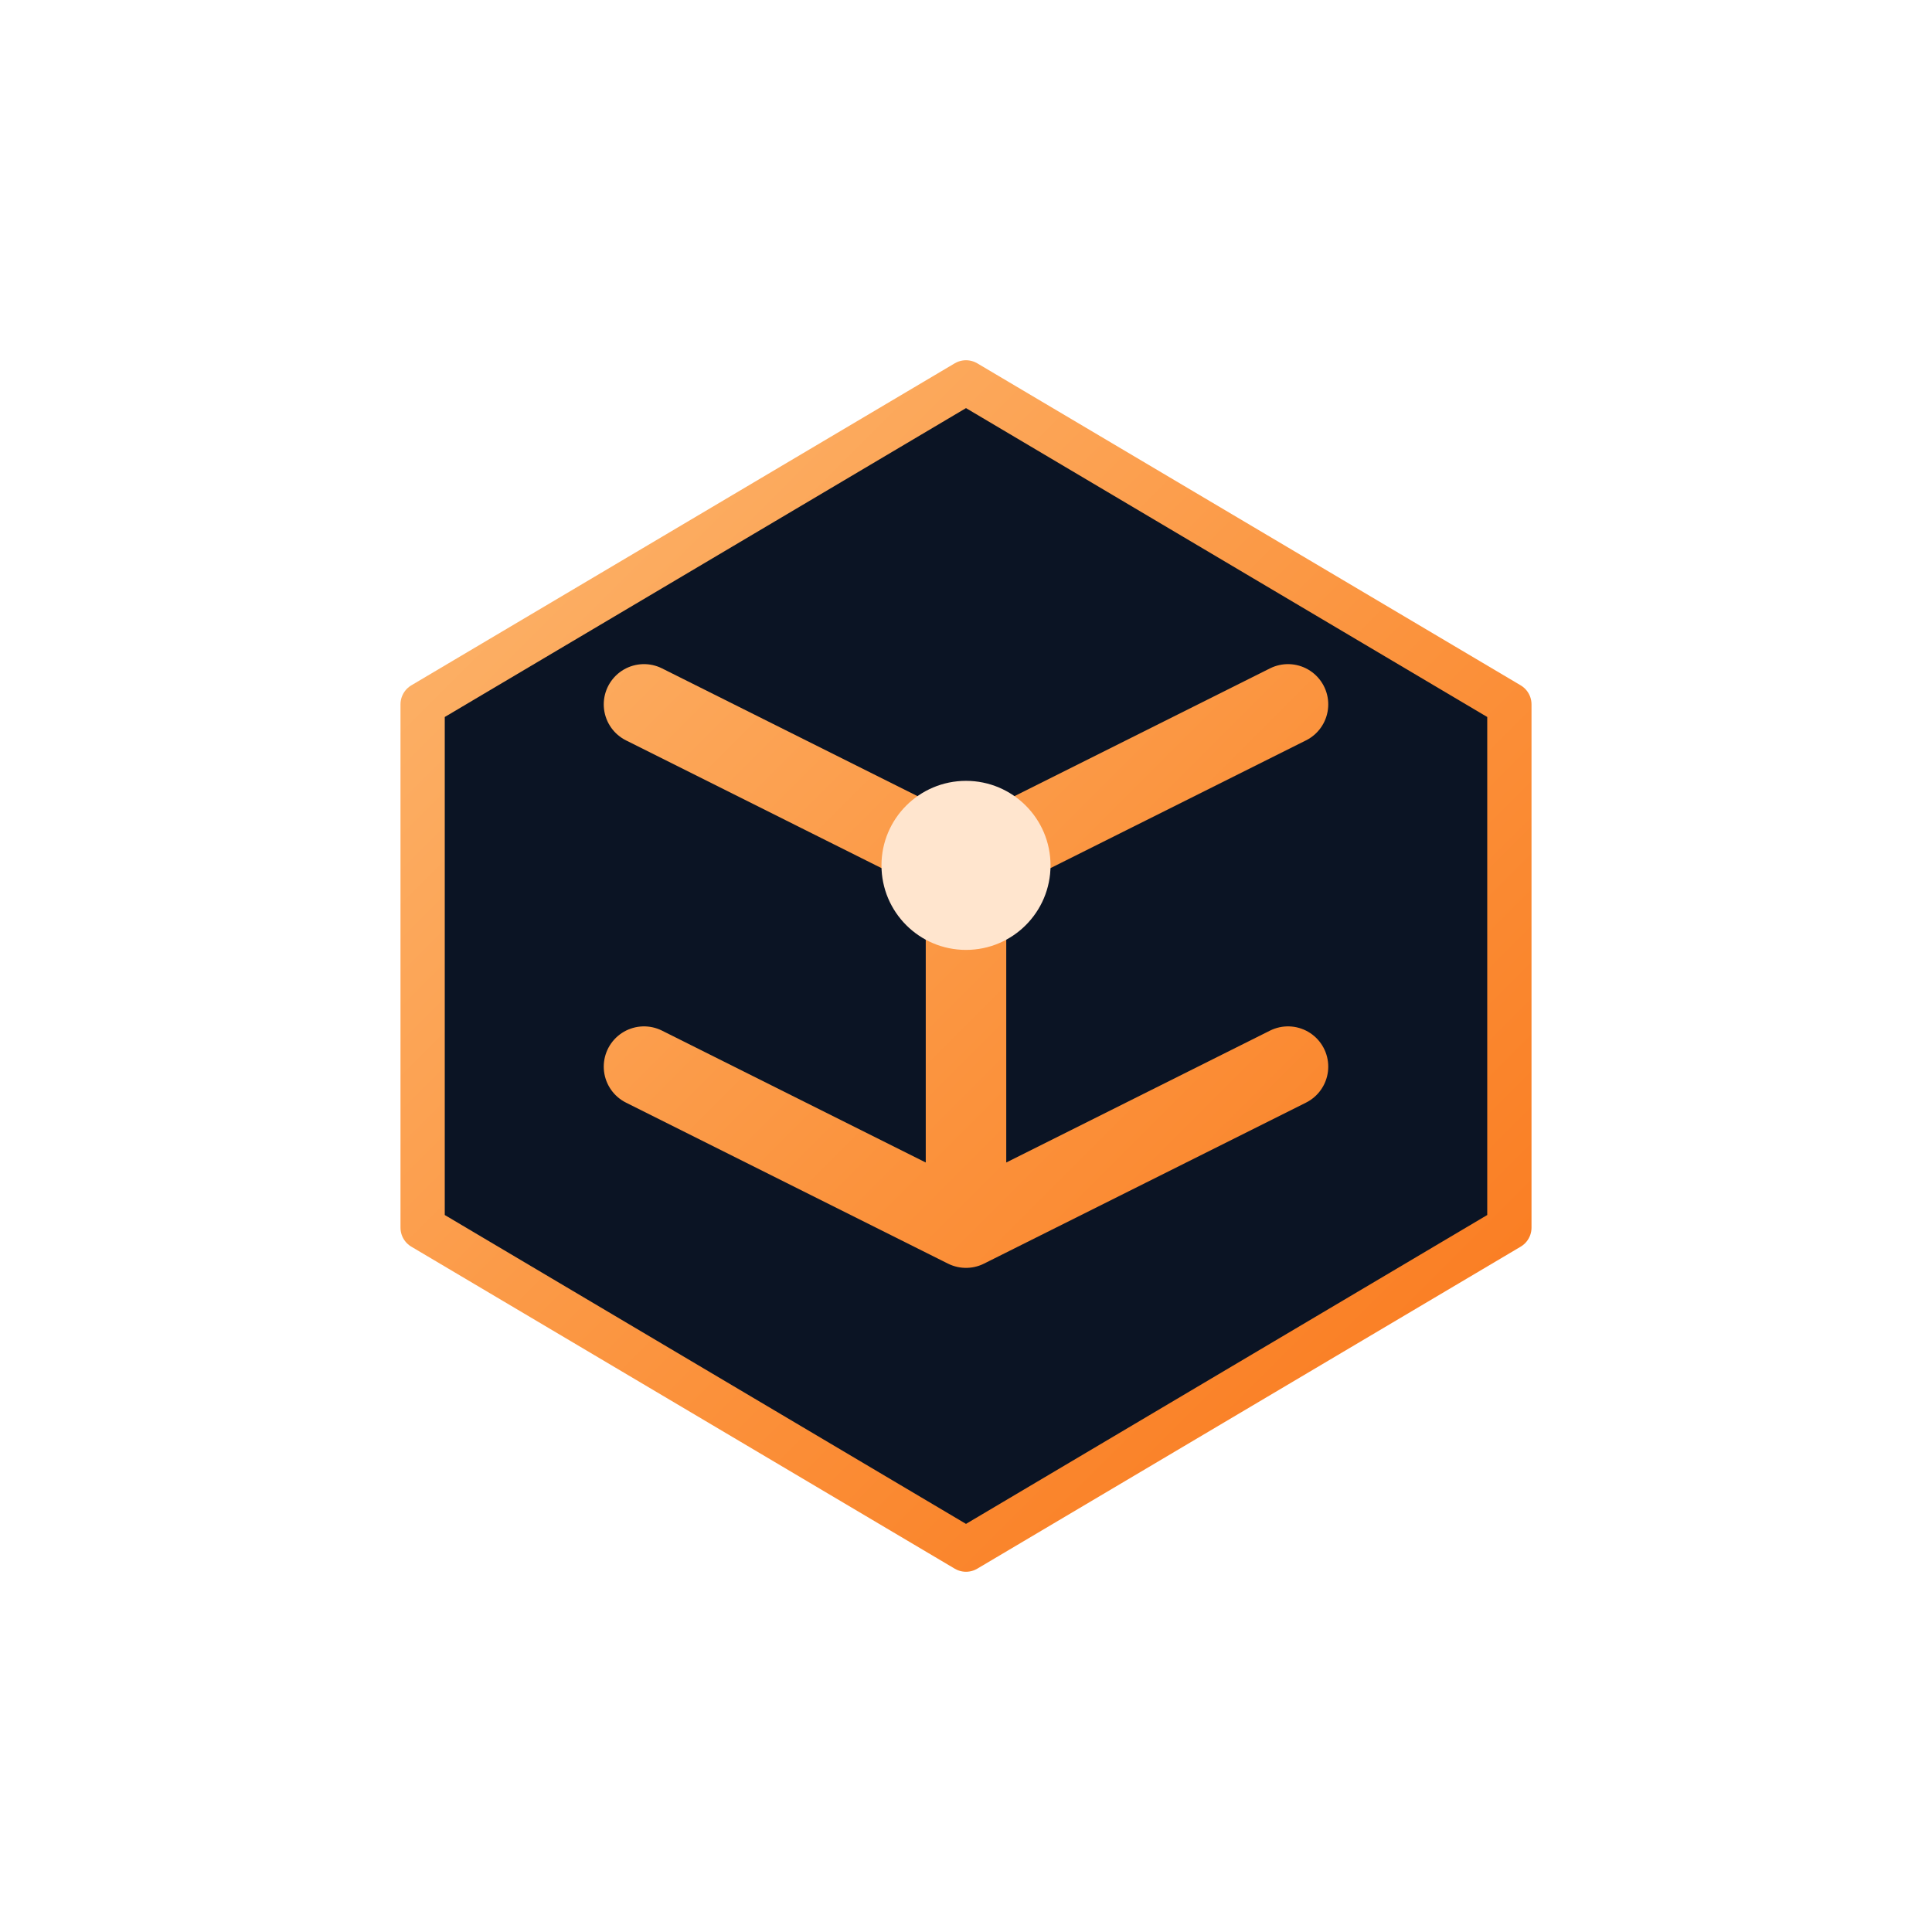
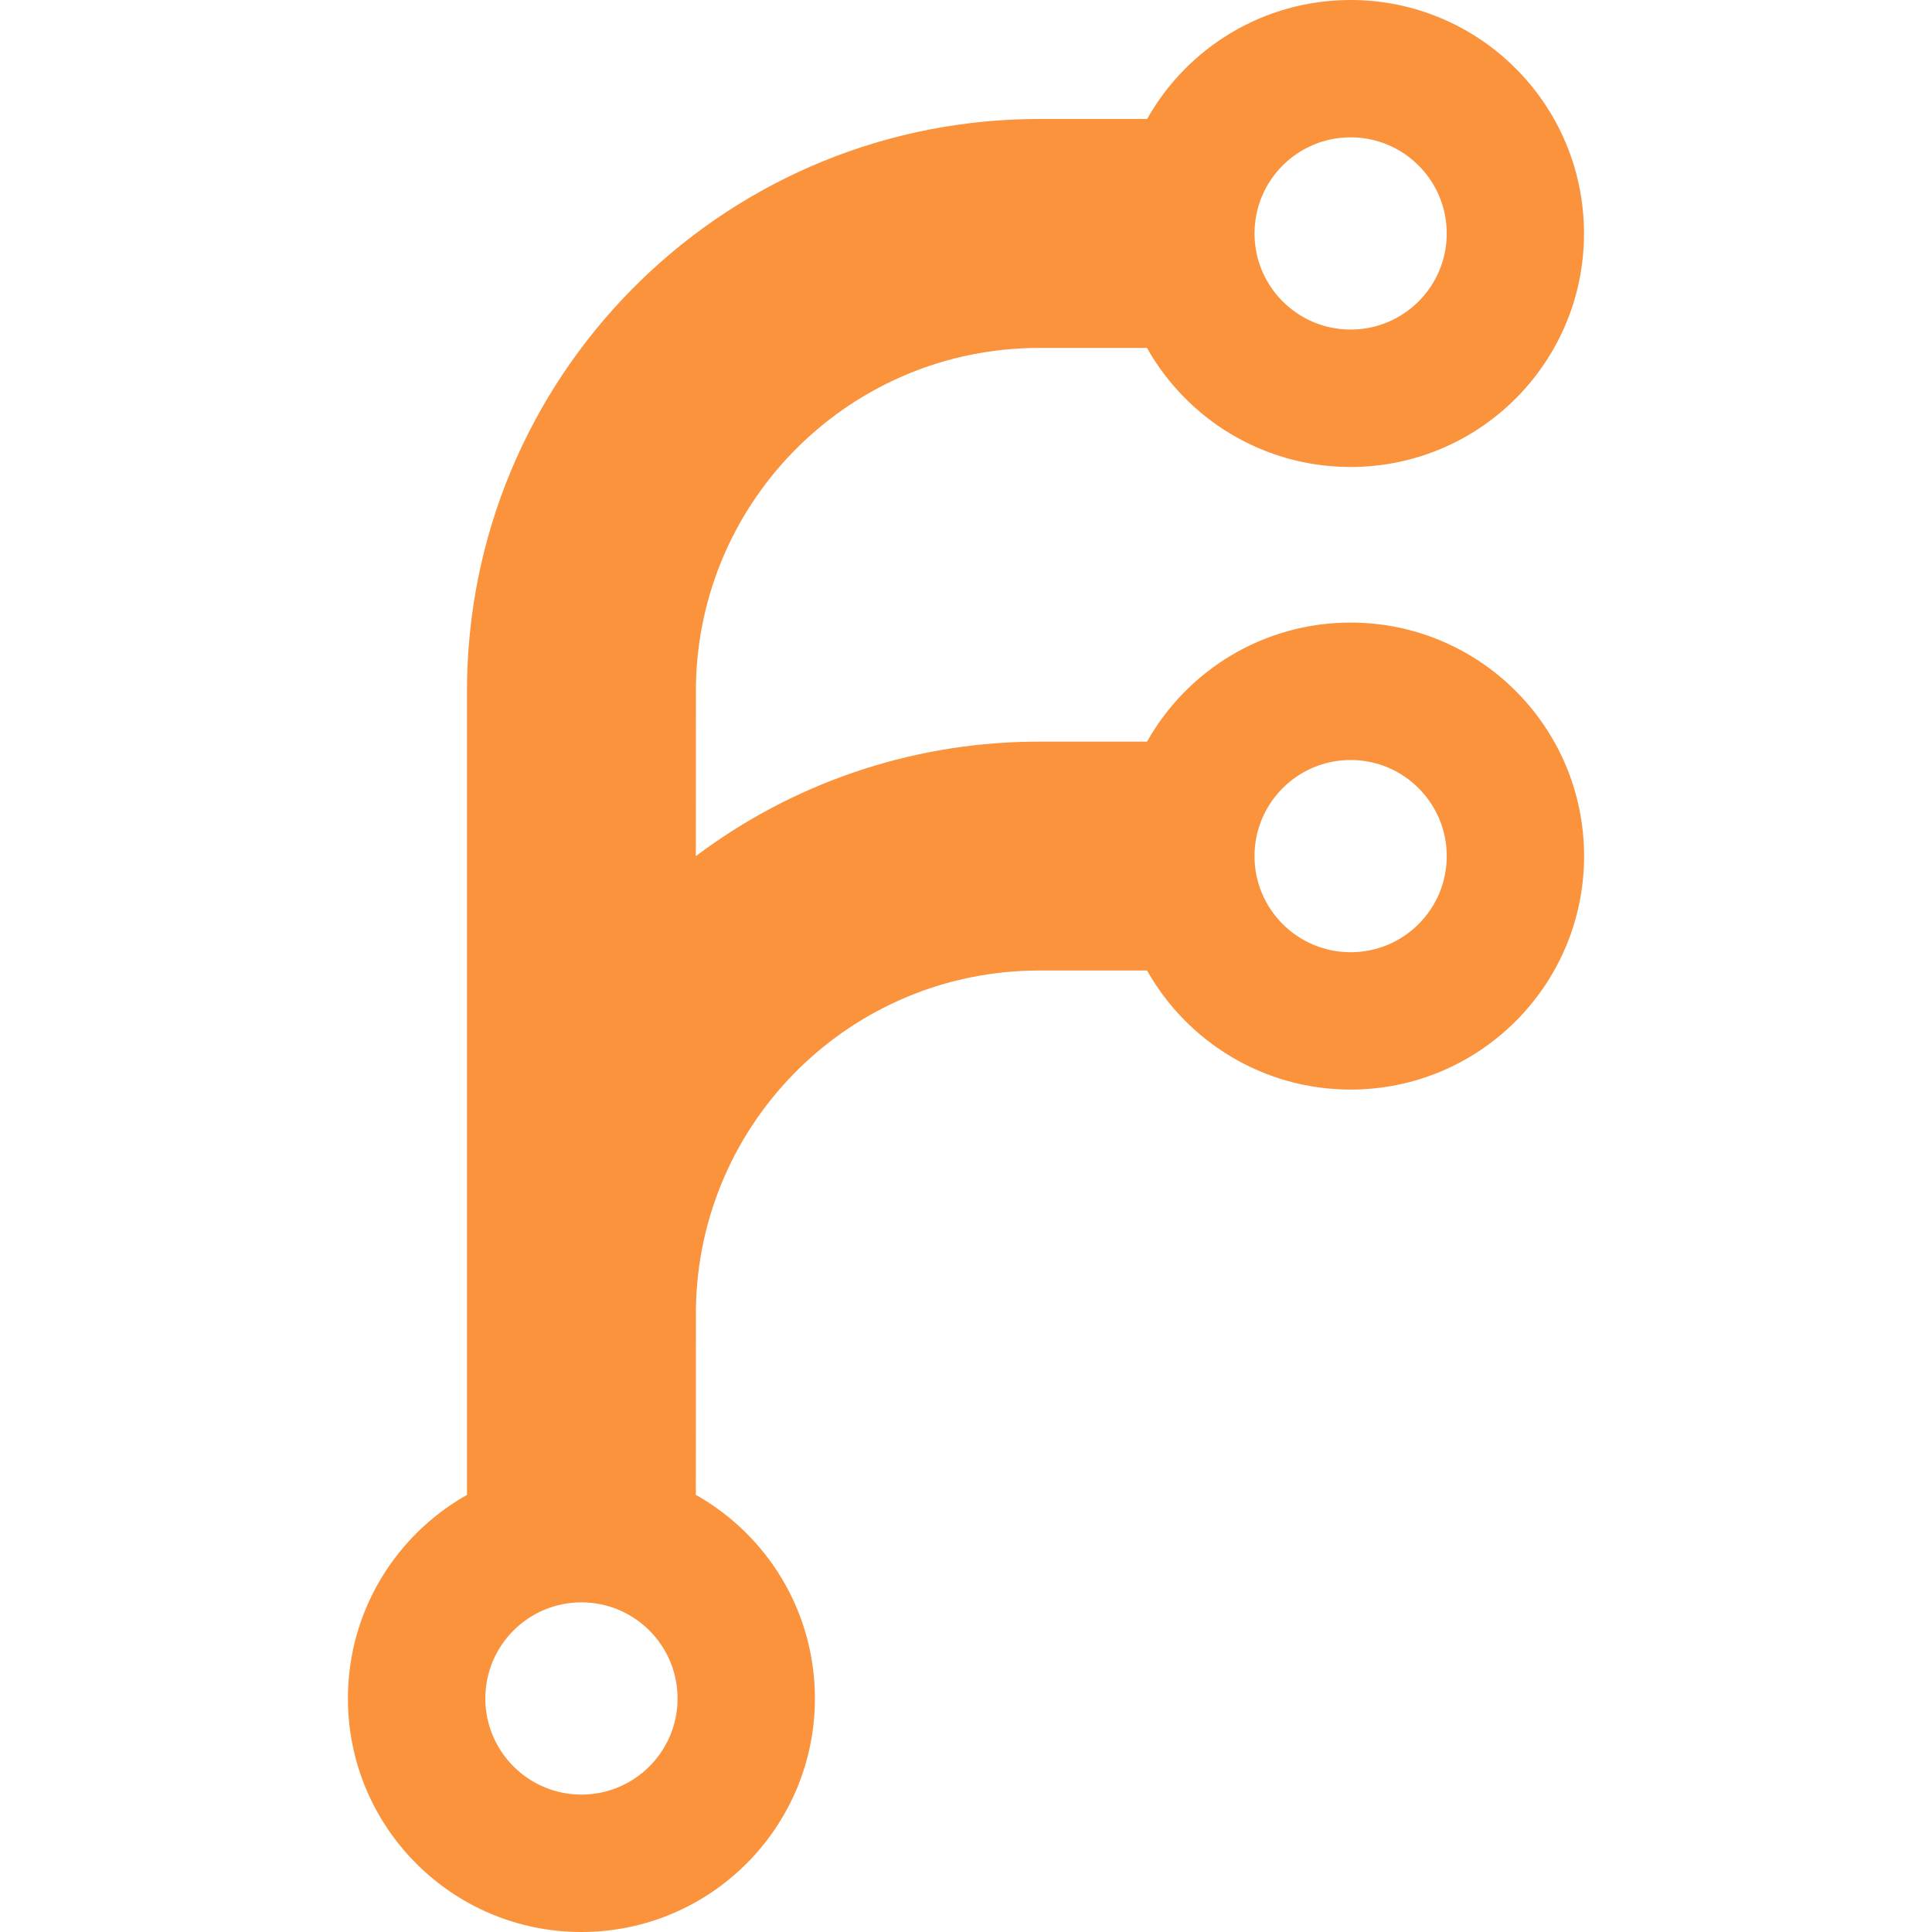
- <svg xmlns="http://www.w3.org/2000/svg" width="96" height="96" viewBox="0 0 96 96" fill="none">
-   <defs>
-     <linearGradient id="f" x1="17" y1="18" x2="79" y2="80" gradientUnits="userSpaceOnUse">
-       <stop stop-color="#FDBA74" />
-       <stop offset=".55" stop-color="#FB923C" />
-       <stop offset="1" stop-color="#F97316" />
-     </linearGradient>
-   </defs>
-   <path d="M48 19L75 35V61L48 77L21 61V35L48 19Z" fill="#0B1424" stroke="url(#f)" stroke-width="2.2" stroke-linejoin="round" />
-   <path d="M32 35L48 43L64 35M32 53L48 61L64 53M48 43V61" stroke="url(#f)" stroke-width="4" stroke-linecap="round" stroke-linejoin="round" />
-   <circle cx="48" cy="43" r="4.2" fill="#FFE5CE" />
+ <svg xmlns="http://www.w3.org/2000/svg" width="96" height="96" viewBox="0 0 24 24" fill="#FB923C" role="img">
+   <path d="M16.777 0c1.602 0 2.9 1.299 2.9 2.901s-1.299 2.9-2.9 2.9c-1.085 0-2.031-.596-2.529-1.479H12.91c-2.332 0-4.227 1.872-4.265 4.195l-.001 2.118a7.076 7.076 0 0 1 4.148-1.421l.118-.001 1.339 0c.497-.883 1.443-1.479 2.529-1.479 1.602 0 2.9 1.299 2.9 2.901s-1.299 2.9-2.9 2.9c-1.085 0-2.031-.596-2.529-1.479H12.91c-2.332 0-4.227 1.872-4.265 4.195l-.001 2.319c.883.497 1.479 1.443 1.479 2.529 0 1.602-1.299 2.901-2.901 2.901-1.602 0-2.9-1.299-2.9-2.901 0-1.085.596-2.031 1.479-2.529l-0-9.983c0-3.887 3.119-7.045 6.992-7.108l.118-.001h1.339C14.746.596 15.692 0 16.777 0ZM7.223 19.905c-.66 0-1.194.535-1.194 1.194s.535 1.194 1.194 1.194 1.194-.535 1.194-1.194-.535-1.194-1.194-1.194Zm9.555-10.464c-.66 0-1.194.535-1.194 1.194s.535 1.194 1.194 1.194c.66 0 1.194-.535 1.194-1.194s-.535-1.194-1.194-1.194Zm0-7.735c-.66 0-1.194.535-1.194 1.194s.535 1.194 1.194 1.194c.66 0 1.194-.535 1.194-1.194s-.535-1.194-1.194-1.194Z" />
</svg>
